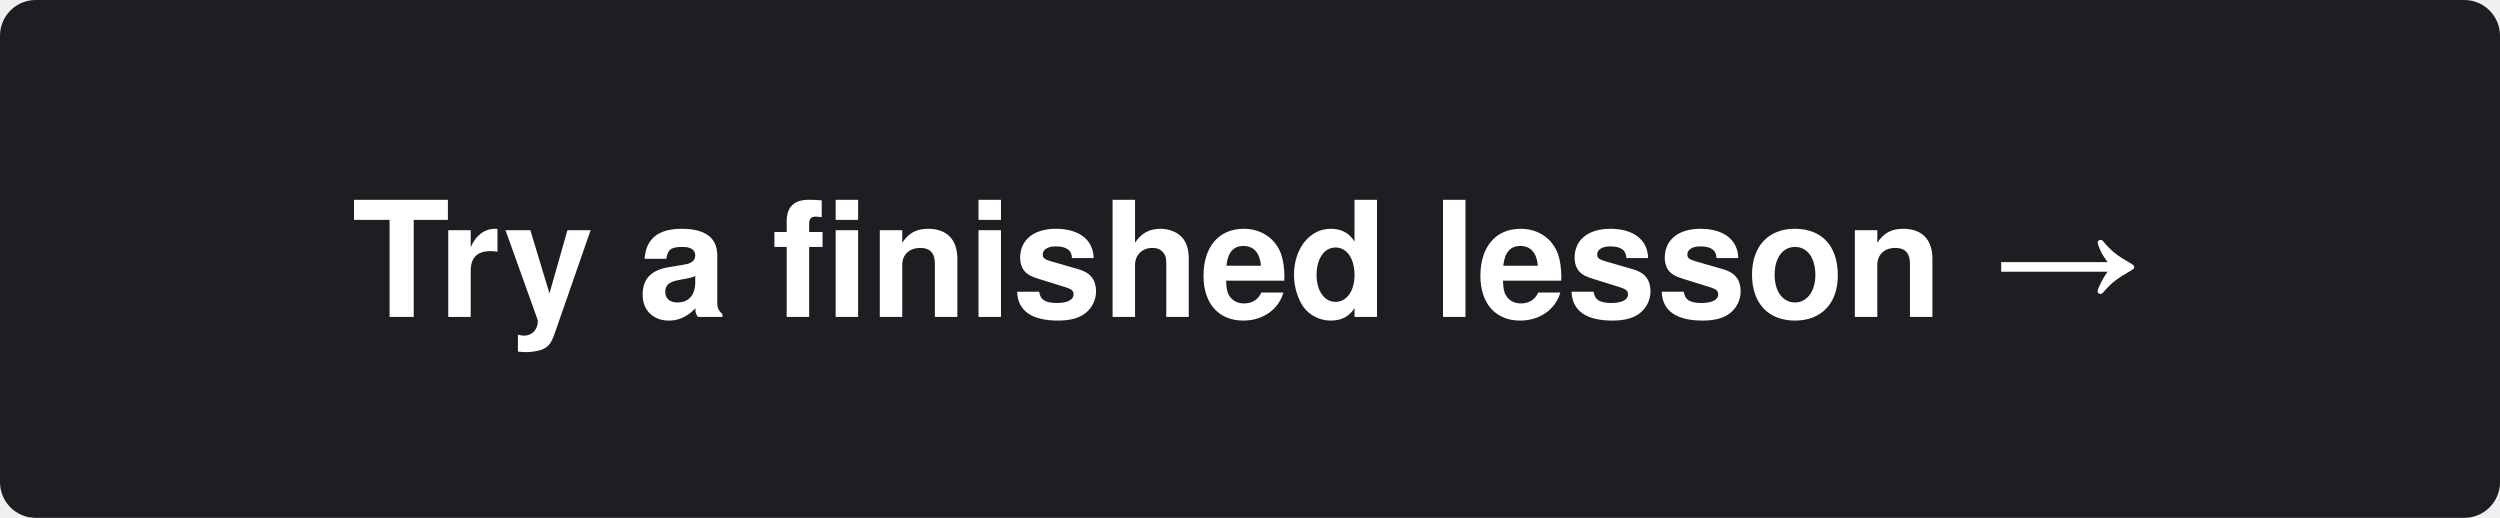
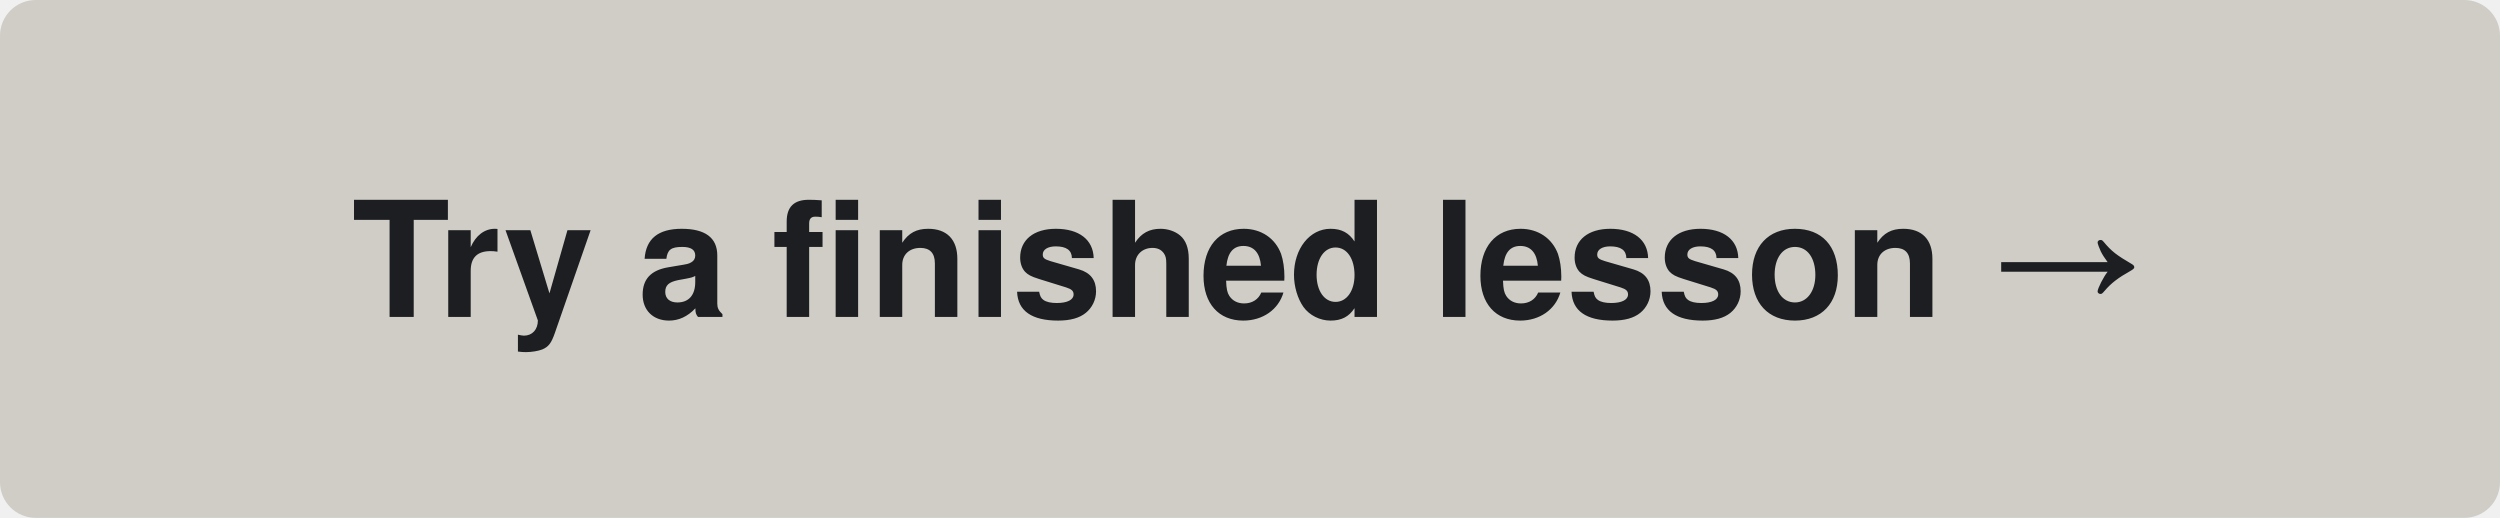
<svg xmlns="http://www.w3.org/2000/svg" width="280" height="58" viewBox="0 0 280 58" role="img" aria-label="Try a finished lesson">
-   <rect x="1" y="1" width="278" height="56" rx="3" fill="#1c1e21" stroke="#1c1e21" stroke-width="2" />
-   <text x="140.0" y="35.5" text-anchor="middle" fill="#ffffff" font-family="-apple-system, 'Segoe UI', Helvetica, Arial, sans-serif" font-size="18" font-weight="600">Try a finished lesson →</text>
+   <rect x="1" y="1" width="278" height="56" rx="3" fill="#cfcdc6" stroke="#cfcdc6" stroke-width="2" />
+   <text x="140.0" y="35.5" text-anchor="middle" fill="#1c1e21" font-family="-apple-system, 'Segoe UI', Helvetica, Arial, sans-serif" font-size="18" font-weight="600">Try a finished lesson →</text>
</svg>
